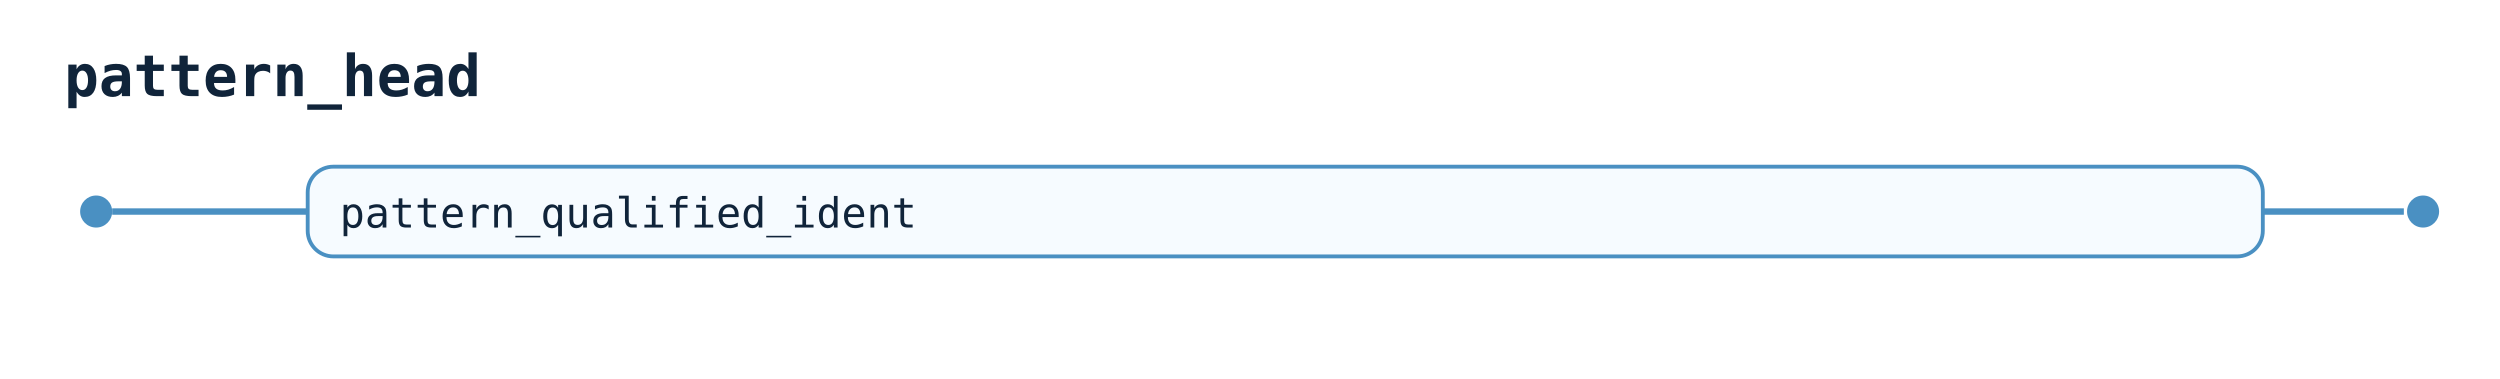
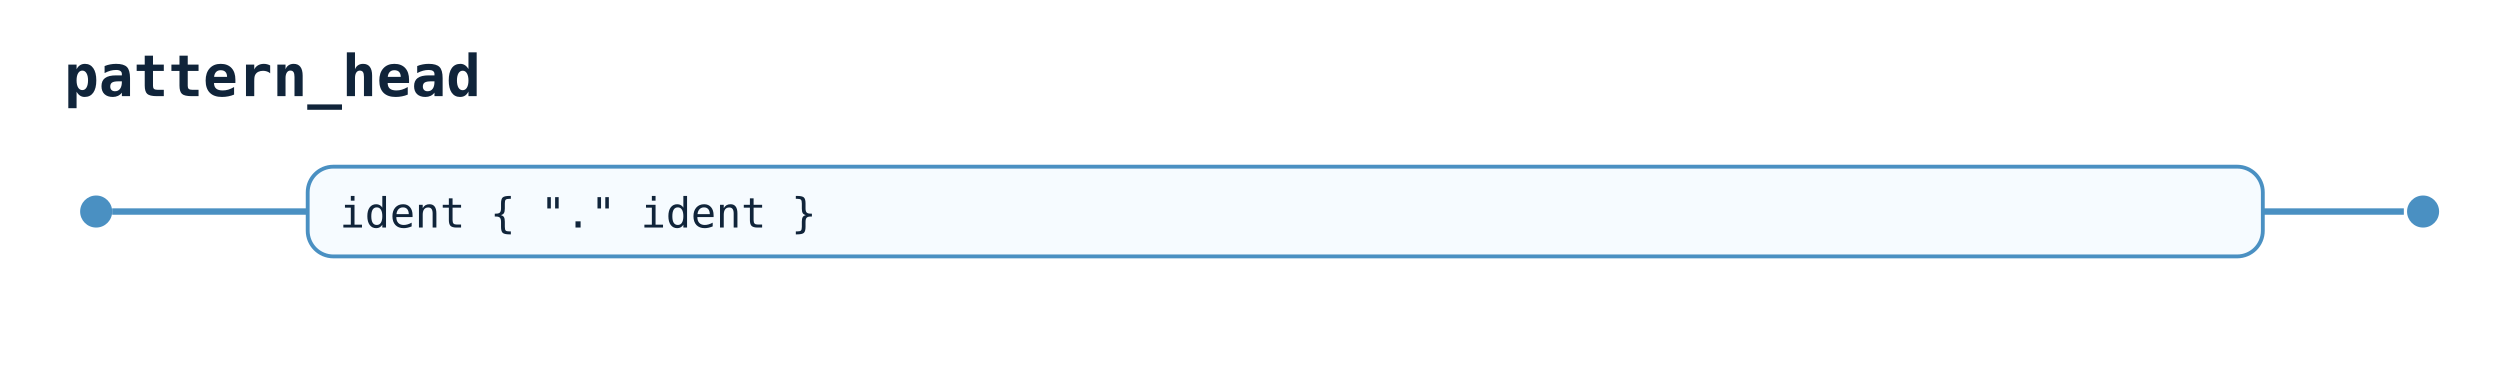
<svg xmlns="http://www.w3.org/2000/svg" width="780" height="118" viewBox="0 0 780 118">
  <style>text{font-family:ui-monospace,SFMono-Regular,Menlo,Consolas,monospace;fill:#10243a;}.title{font-size:18px;font-weight:700;}.alt{font-size:13px;}.box{fill:#f6fbff;stroke:#4a90c2;stroke-width:1.2;rx:8;ry:8;}.line{stroke:#4a90c2;stroke-width:2;fill:none;}.dot{fill:#4a90c2;}</style>
  <text x="20" y="30" class="title">pattern_head</text>
  <circle class="dot" cx="30" cy="66" r="5" />
  <path class="line" d="M 35 66 L 96 66" />
  <rect class="box" x="96" y="52" width="610" height="28" />
-   <text class="alt" x="106" y="71">pattern_qualified_ident</text>
+   <text class="alt" x="106" y="71">ident { "." ident }</text>
  <path class="line" d="M 706 66 L 750 66" />
  <circle class="dot" cx="756" cy="66" r="5" />
</svg>
